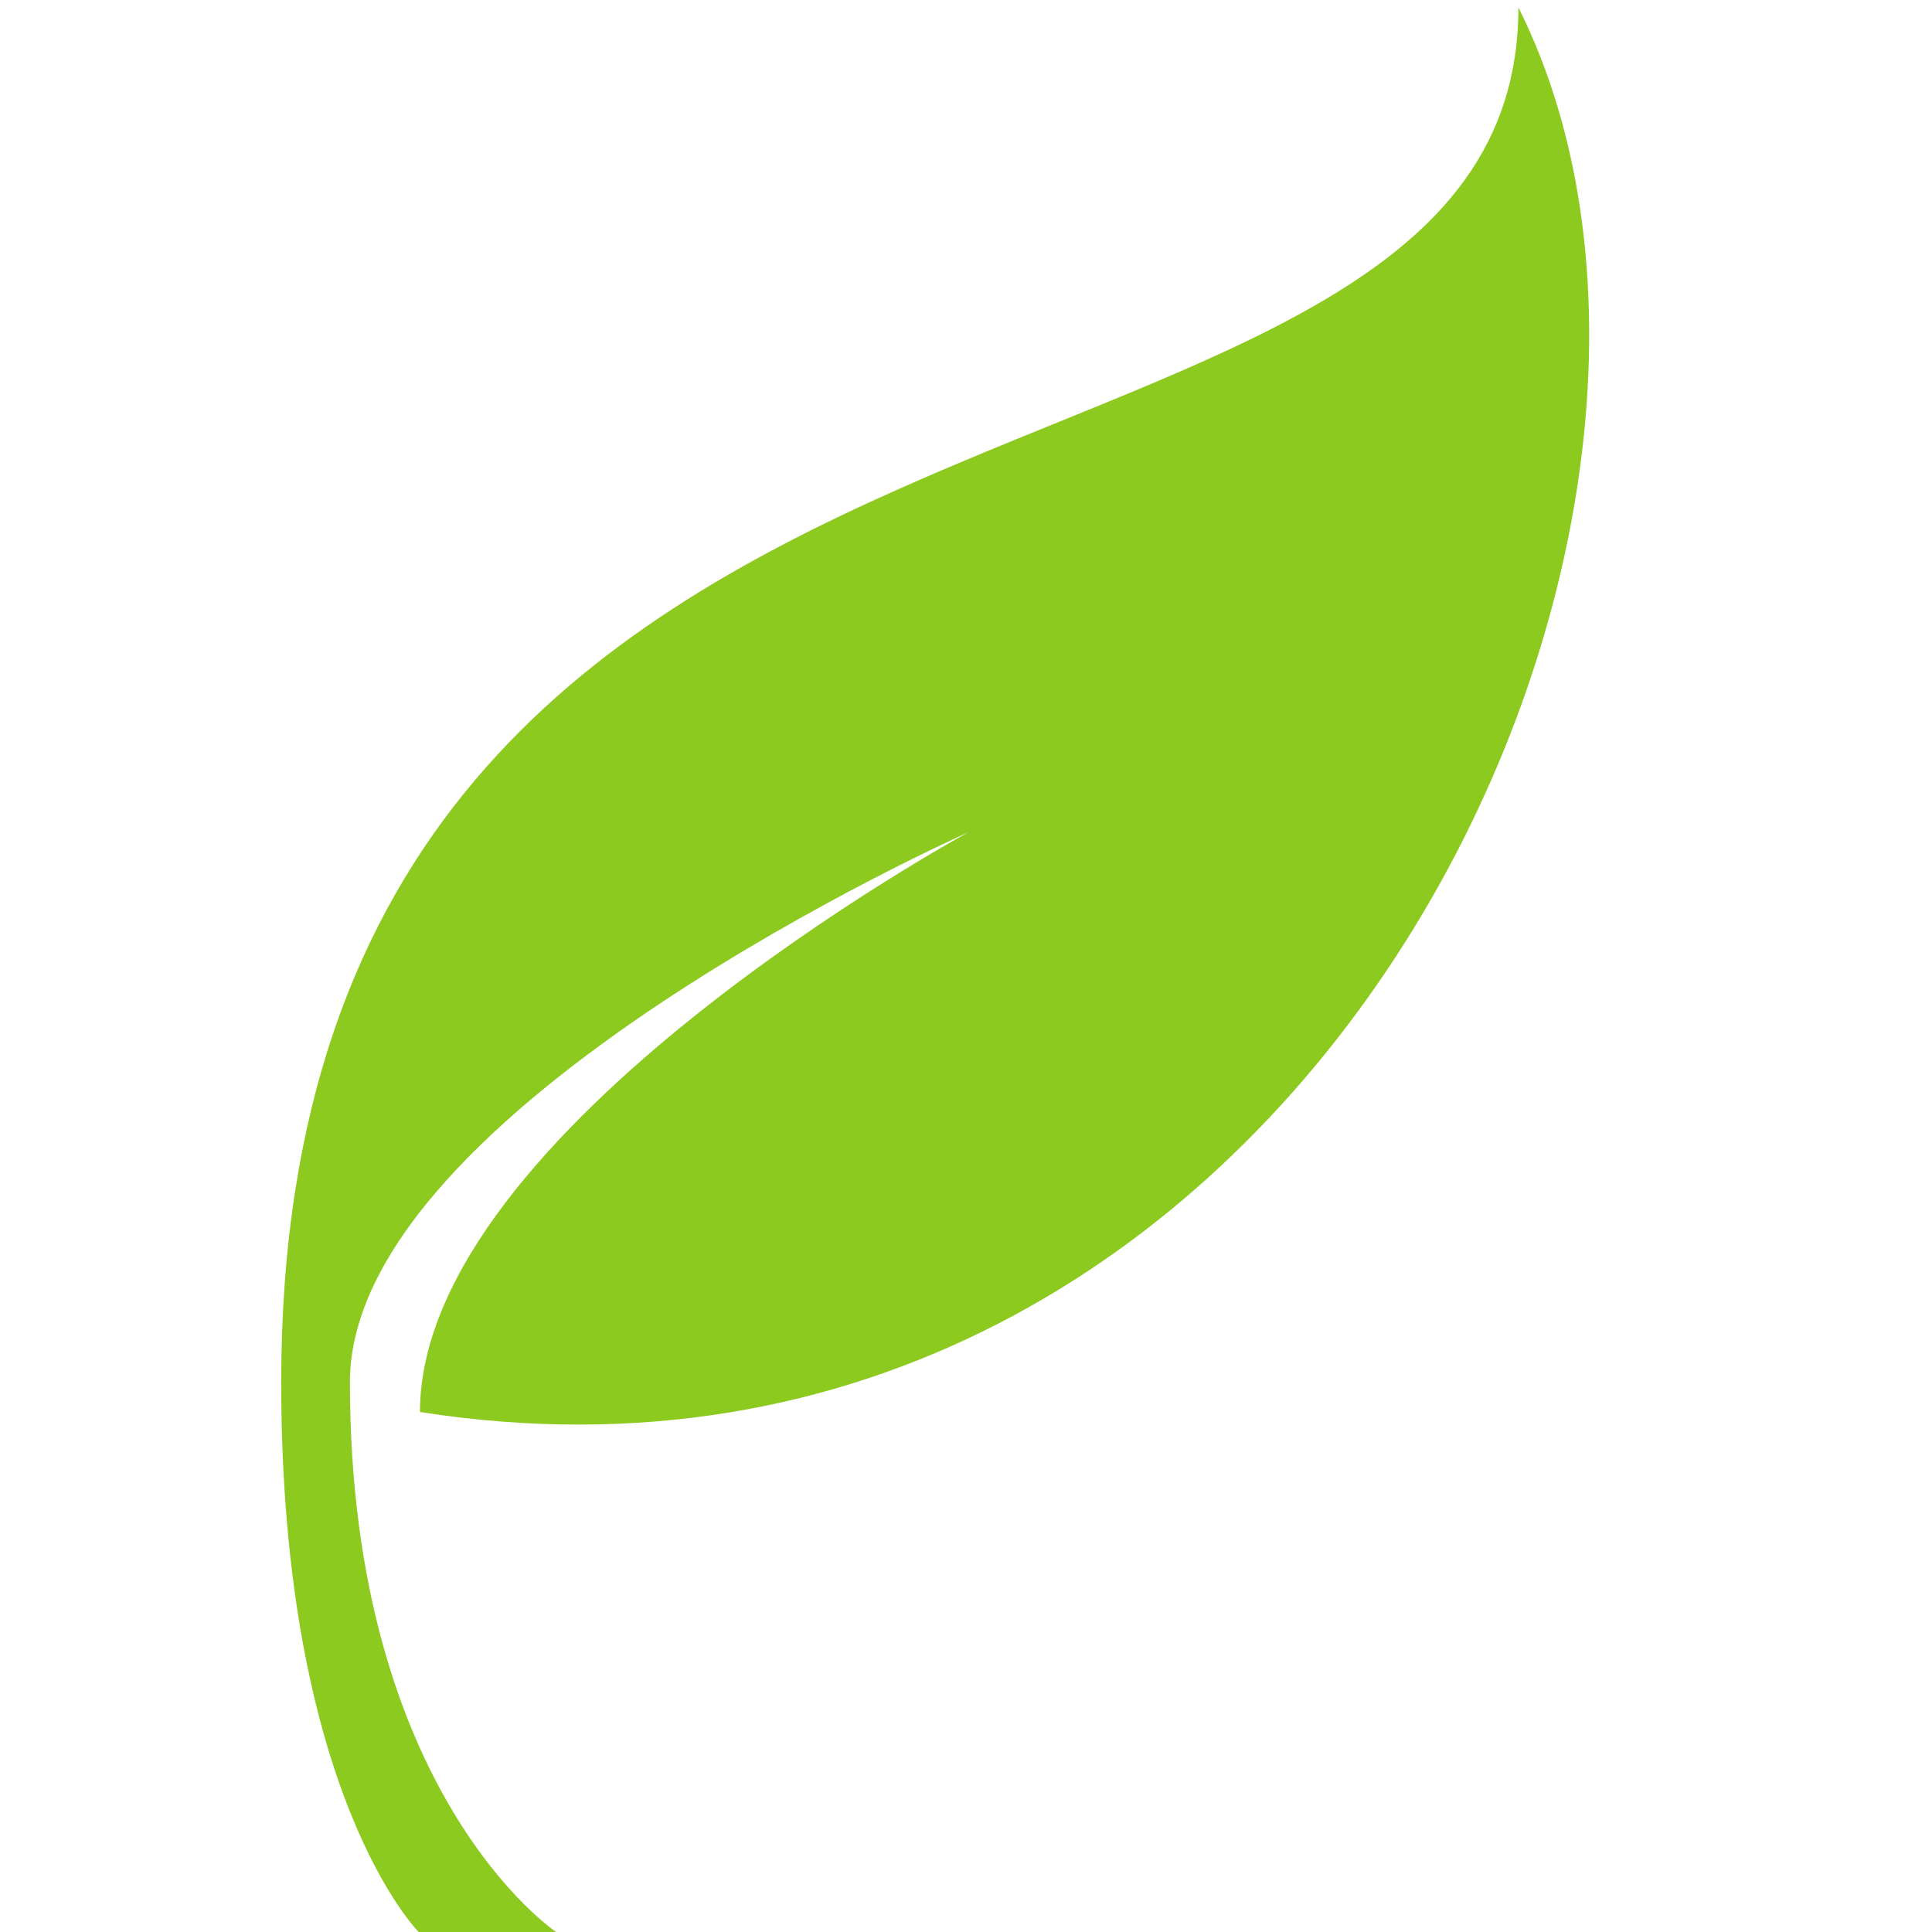
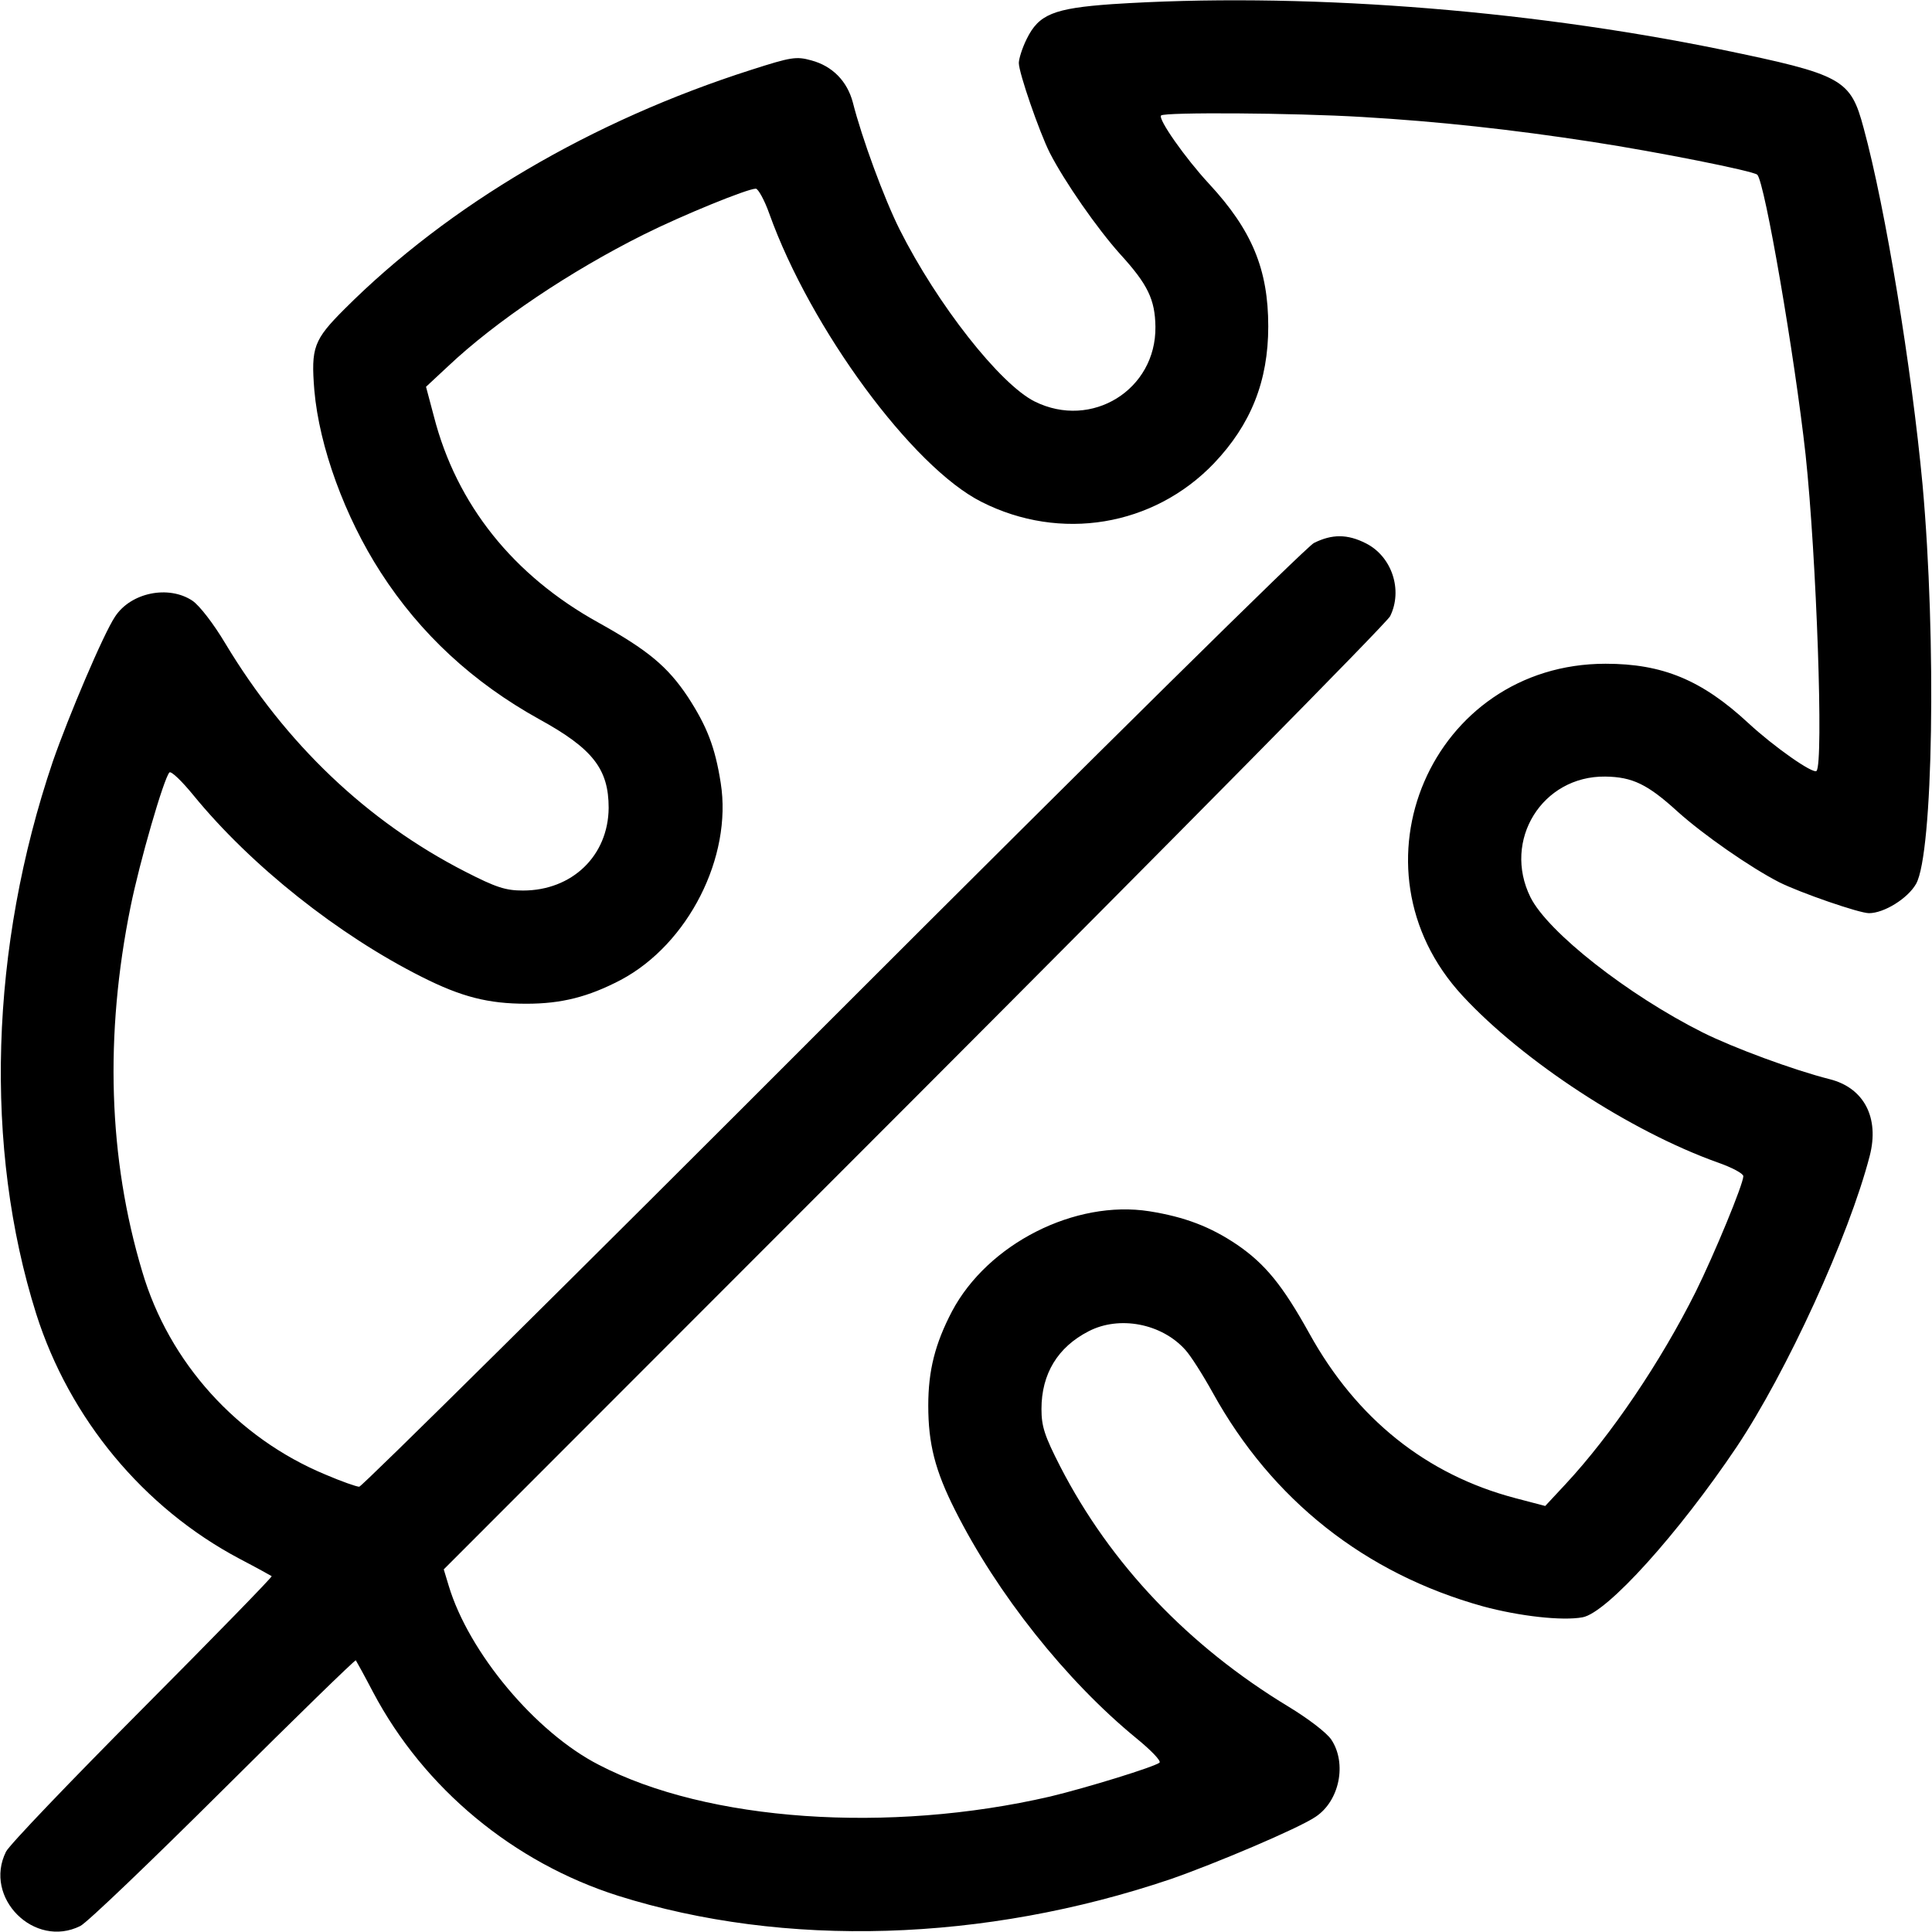
- <svg xmlns="http://www.w3.org/2000/svg" version="1.1" id="Layer_1" x="0px" y="0px" width="40px" height="40px" viewBox="0 0 40 40" enable-background="new 0 0 40 40" xml:space="preserve" style="fill: rgb(140, 202, 31);">
-   <path fill="#010101" d="M31.437,0.153c0,11.385-25.615,5.693-25.615,28.461C5.822,37.153,8.668,40,8.668,40h2.846  c0,0-4.269-2.847-4.269-11.386c0-5.692,12.808-11.385,12.808-11.385S8.695,23.39,8.695,29.234  C26.818,32.074,36.85,10.977,31.437,0.153z" style="fill: rgb(140, 202, 31);" />
+ <svg xmlns="http://www.w3.org/2000/svg" version="1.0" width="512pt" height="512pt" viewBox="0 0 512 512" preserveAspectRatio="xMidYMid meet">
+   <g transform="translate(0,512) scale(0.1,-0.1)" fill="#000000" stroke="none">
+     <path d="M2947 5109 c-155 -11 -194 -27 -226 -92 -12 -24 -21 -53 -21 -64 0 -26 54 -182 82 -238 39 -76 125 -200 187 -269 73 -80 92 -120 93 -192 2 -167 -169 -273 -320 -198 -92 46 -258 257 -358 456 -41 82 -100 242 -124 337 -15 56 -54 96 -110 111 -40 11 -53 9 -159 -25 -423 -135 -802 -358 -1078 -634 -82 -82 -89 -102 -80 -215 13 -150 81 -336 176 -483 105 -163 245 -292 420 -389 142 -78 184 -132 184 -235 -1 -127 -97 -219 -227 -219 -46 0 -71 8 -153 50 -260 133 -476 339 -636 605 -31 52 -68 100 -87 113 -63 42 -163 22 -205 -42 -31 -46 -124 -266 -165 -384 -167 -493 -183 -1023 -44 -1464 88 -277 284 -514 539 -649 44 -23 82 -44 85 -46 2 -2 -152 -160 -342 -351 -190 -191 -353 -361 -362 -379 -61 -122 75 -258 197 -197 18 9 188 172 379 362 191 190 349 344 351 342 2 -3 23 -41 46 -85 135 -255 372 -451 649 -539 441 -139 970 -123 1464 44 118 41 338 134 384 165 64 42 84 142 42 205 -13 19 -62 56 -113 87 -266 161 -472 378 -605 636 -42 82 -50 107 -50 153 0 93 43 164 125 206 81 42 193 21 256 -49 14 -15 47 -67 73 -114 157 -284 403 -479 716 -566 96 -26 210 -39 264 -29 65 12 254 222 408 451 133 199 298 559 353 772 26 101 -15 180 -106 203 -95 24 -255 83 -337 124 -199 100 -410 266 -456 358 -75 151 31 322 198 320 72 -1 112 -20 192 -93 69 -62 193 -148 269 -187 56 -28 212 -82 238 -82 40 0 103 39 125 78 45 81 54 646 17 1057 -29 310 -98 732 -156 945 -35 131 -55 142 -379 209 -528 108 -1124 152 -1613 120z m663 -299 c204 -12 395 -33 610 -66 175 -27 426 -77 437 -87 20 -20 99 -480 128 -742 29 -272 48 -818 29 -838 -9 -9 -113 64 -181 127 -123 114 -227 157 -378 157 -461 0 -694 -540 -379 -880 160 -173 444 -359 677 -442 37 -13 67 -29 67 -36 0 -21 -77 -207 -126 -306 -93 -186 -224 -380 -345 -510 l-54 -58 -80 21 c-235 62 -420 210 -545 436 -71 128 -117 184 -191 235 -71 48 -139 74 -233 89 -197 31 -428 -86 -523 -265 -45 -86 -63 -157 -63 -250 0 -101 18 -172 71 -277 111 -221 294 -452 481 -605 38 -31 65 -59 61 -64 -12 -11 -194 -67 -290 -90 -428 -99 -908 -66 -1196 84 -168 86 -345 298 -398 475 l-13 43 1246 1247 c685 686 1253 1261 1262 1279 34 69 5 158 -64 193 -49 25 -90 25 -138 1 -21 -11 -575 -558 -1277 -1260 -682 -683 -1246 -1241 -1253 -1241 -7 0 -47 14 -89 32 -234 97 -415 297 -486 538 -90 300 -100 627 -31 967 24 119 88 340 103 356 5 4 33 -23 64 -61 153 -187 384 -370 605 -481 105 -53 176 -71 277 -71 93 0 164 18 250 63 179 95 296 326 265 522 -15 96 -37 151 -87 228 -54 81 -106 124 -237 197 -226 125 -376 313 -436 546 l-21 79 58 54 c127 120 324 252 518 349 104 52 276 122 298 122 6 0 23 -30 36 -67 109 -304 379 -671 562 -763 209 -106 456 -65 616 102 98 103 144 218 144 363 0 151 -43 255 -157 378 -63 68 -136 172 -127 181 10 9 350 7 533 -4z" />
+   </g>
</svg>
